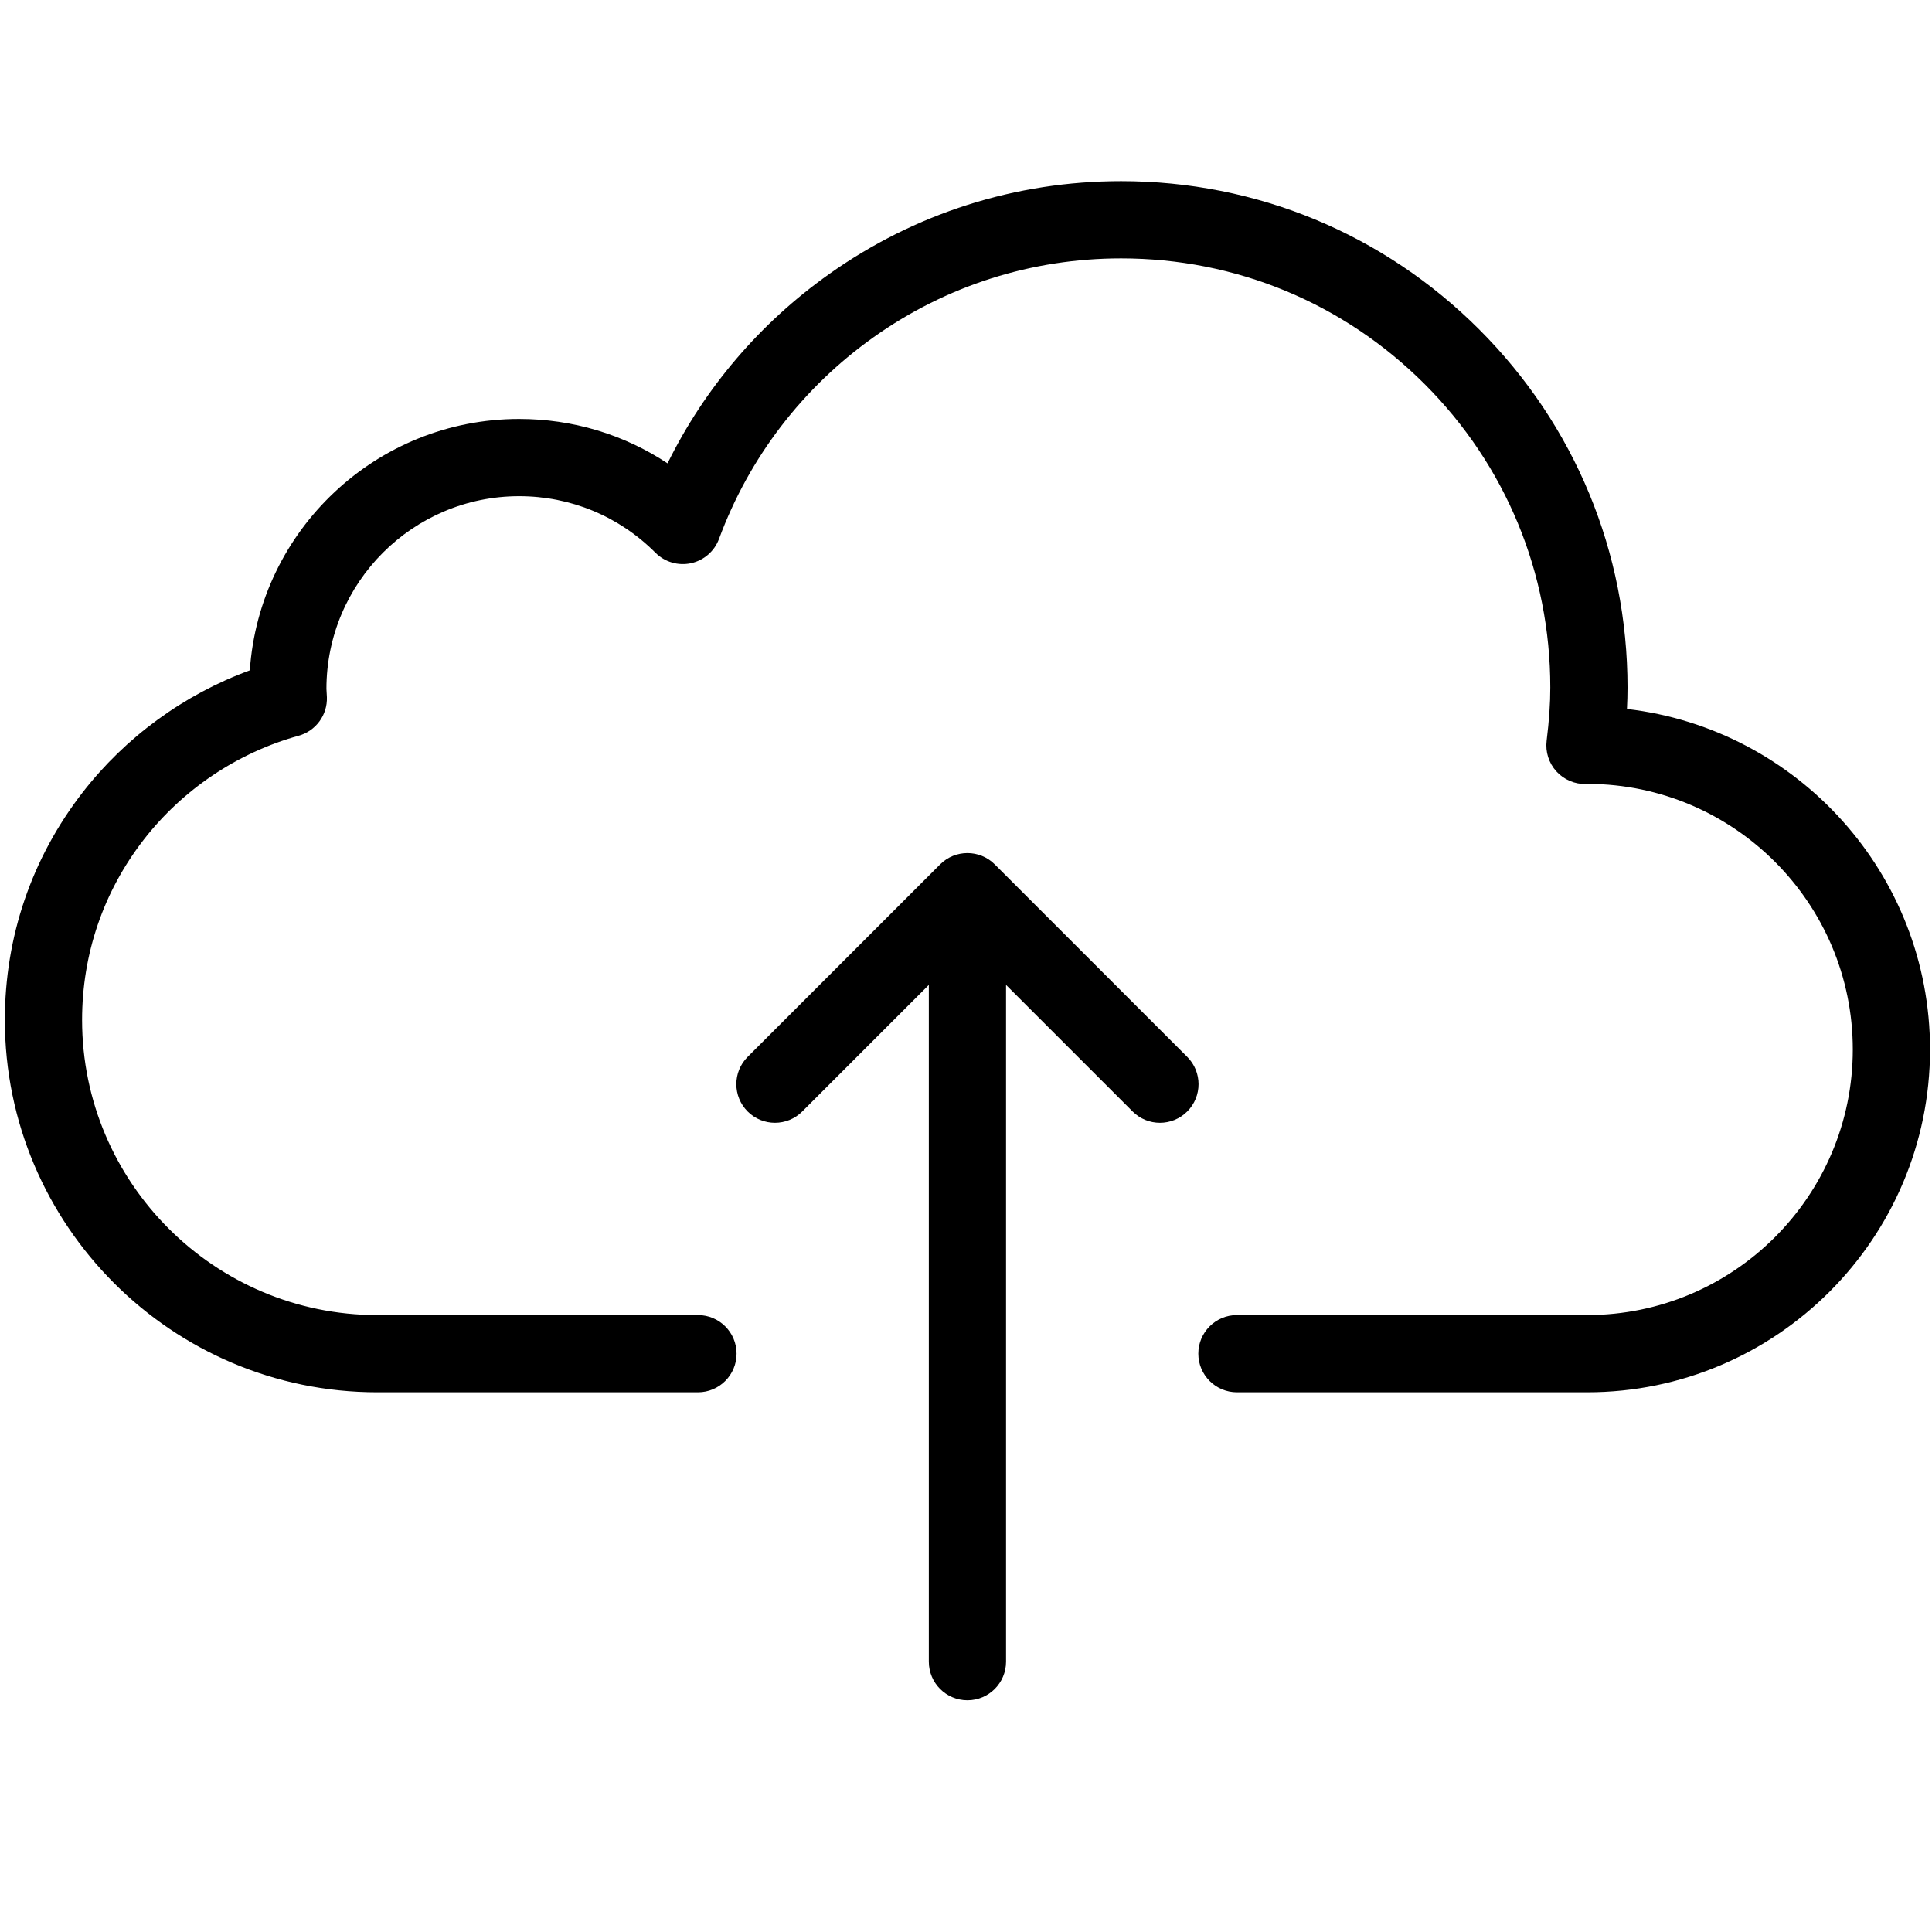
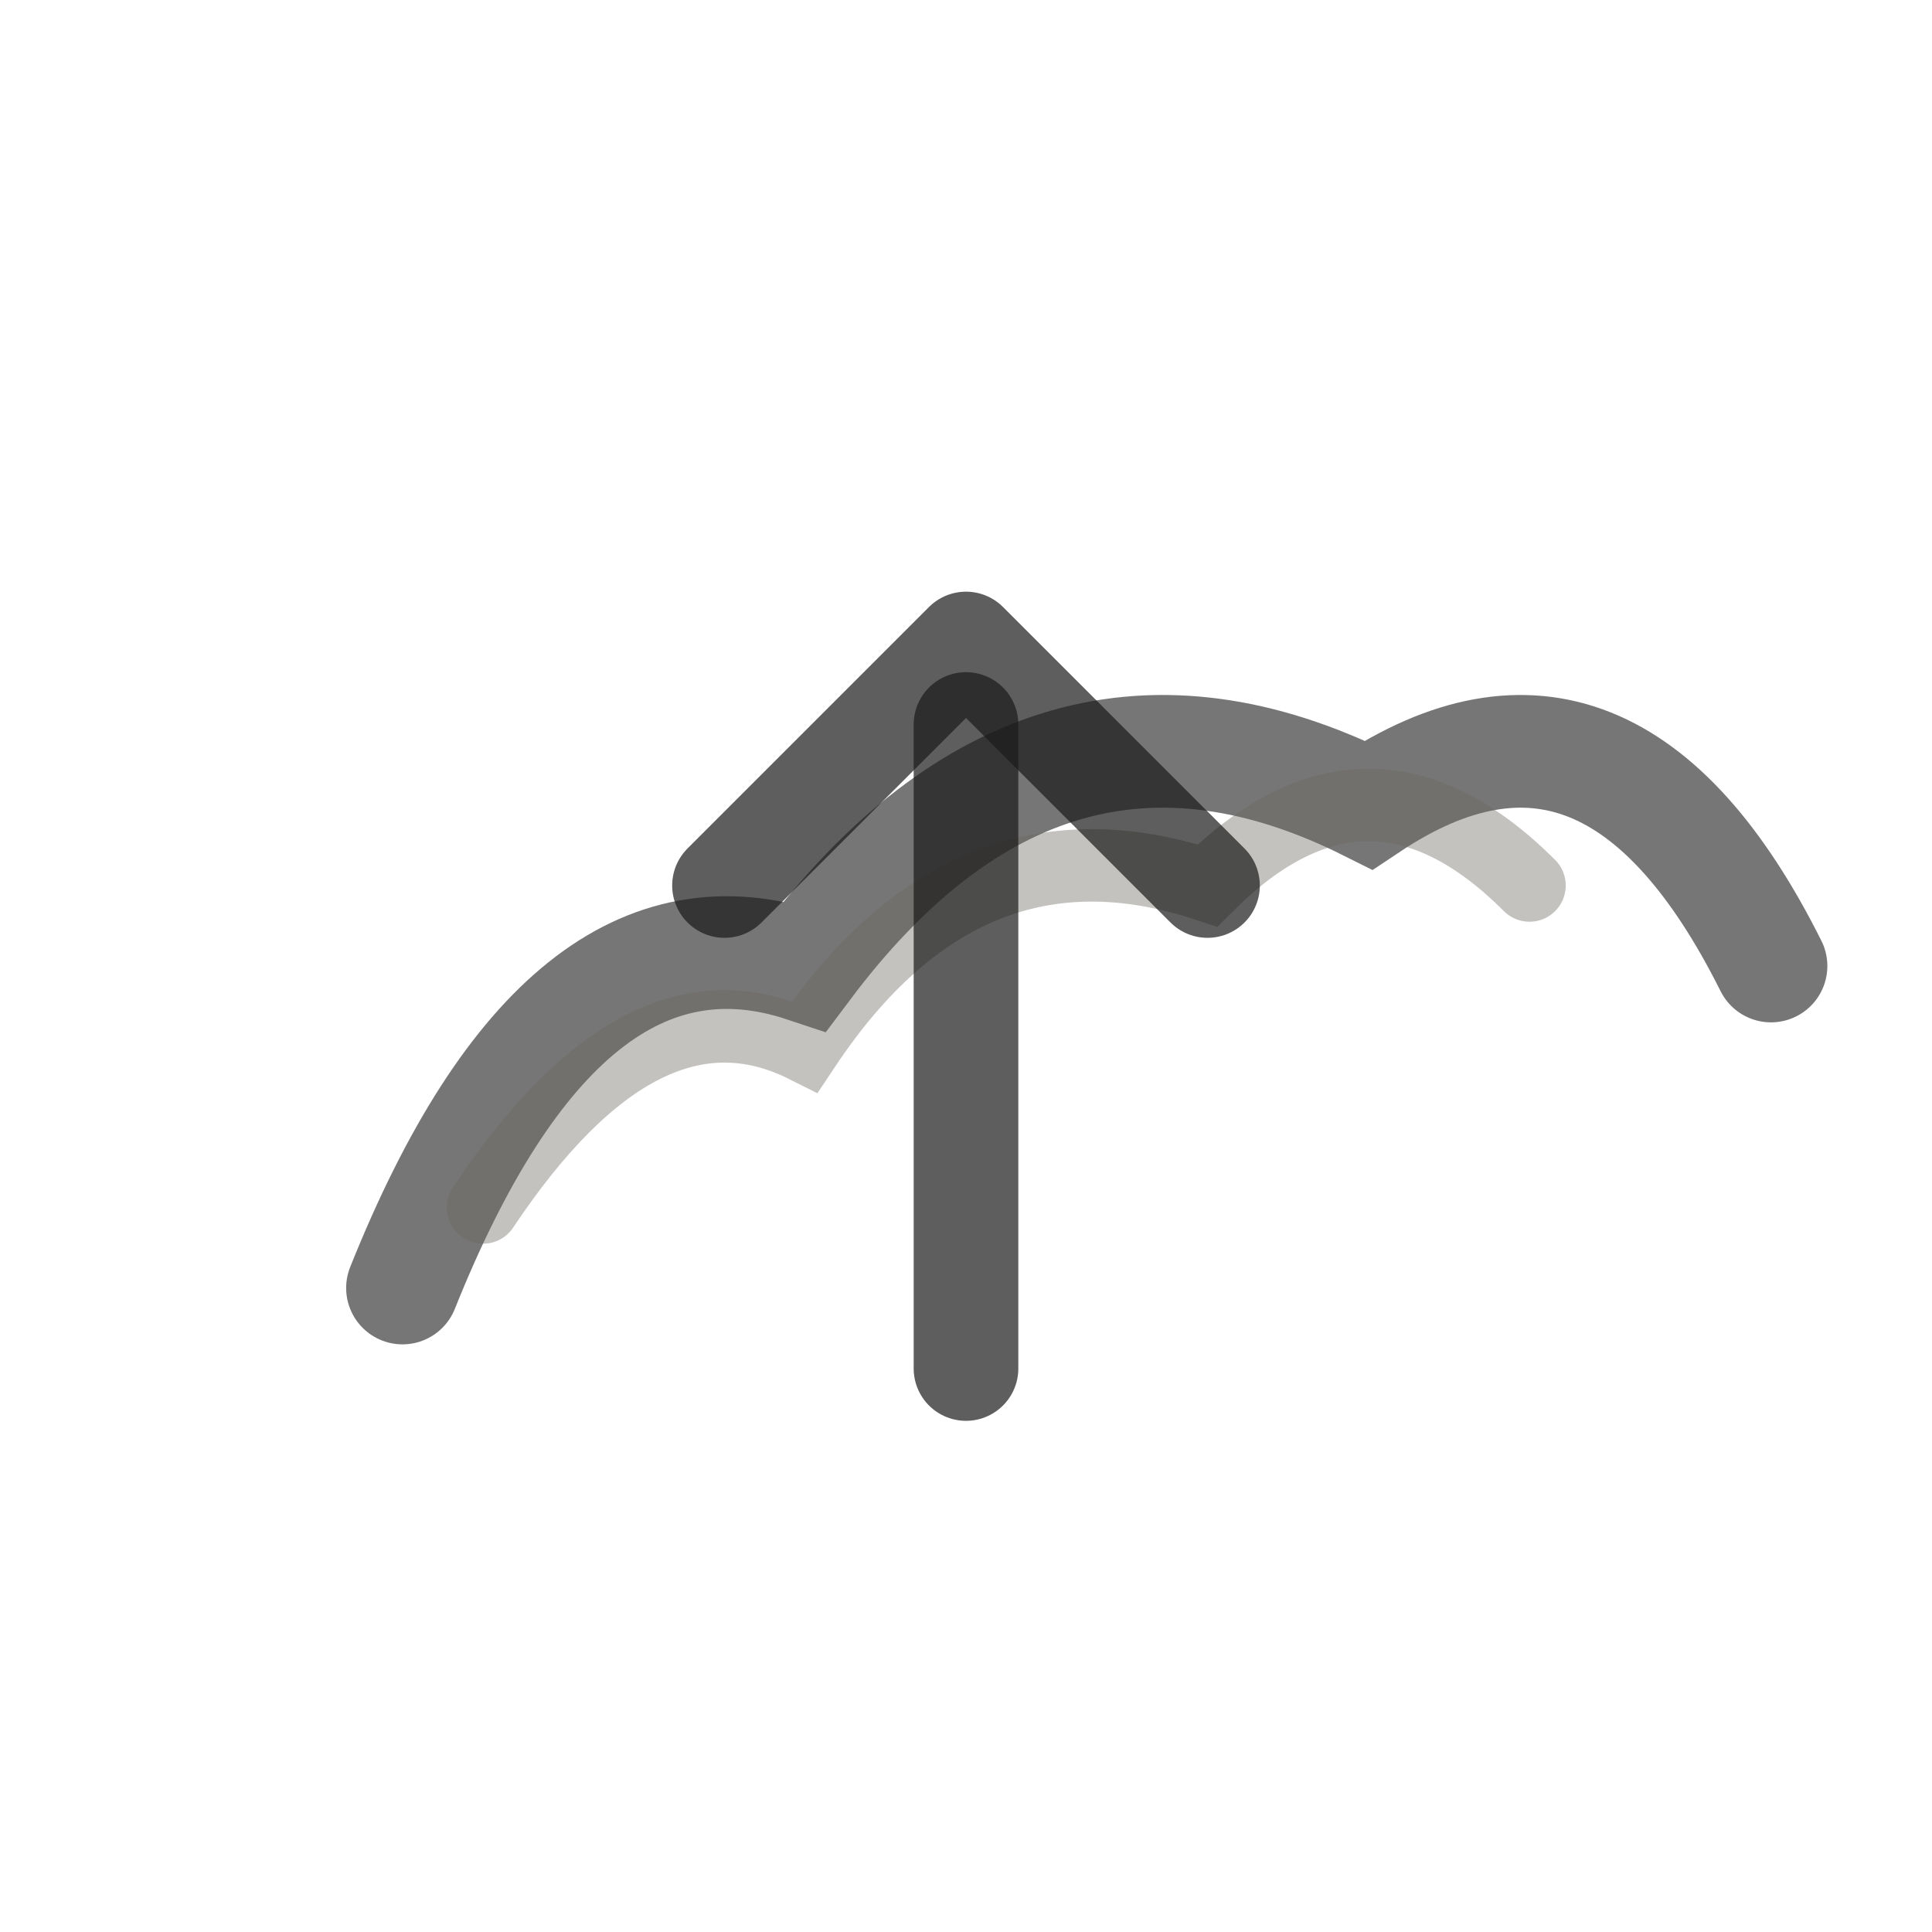
- <svg xmlns="http://www.w3.org/2000/svg" t="1749178608543" class="icon" viewBox="0 0 1024 1024" version="1.1" p-id="4386" width="128" height="128">
-   <path d="M1022.955 556.248c0 100.192-81.517 181.698-181.719 181.698l-185.638 0c-11.297 0-20.466-9.169-20.466-20.466 0-11.308 9.169-20.466 20.466-20.466l185.638 0c77.628 0 140.786-63.148 140.786-140.766 0-77.423-62.841-140.449-140.203-140.766-0.42 0.031-0.829 0.051-1.248 0.061-5.935 0.153-11.666-2.302-15.667-6.703-4.001-4.41-5.884-10.346-5.157-16.25 1.33-10.806 1.944-19.76 1.944-28.192 0-60.764-23.659-117.875-66.617-160.833-42.969-42.958-100.09-66.617-160.843-66.617-47.369 0-92.742 14.449-131.208 41.782-37.617 26.739-65.952 63.701-81.926 106.884-2.425 6.549-8.012 11.4-14.828 12.894-6.815 1.484-13.927-0.604-18.86-5.536-19.289-19.34-44.944-29.983-72.245-29.983-56.323 0-102.146 45.813-102.146 102.126 0 0.317 0.041 0.982 0.092 1.627 0.061 0.921 0.123 1.832 0.153 2.763 0.338 9.466-5.864 17.928-15.002 20.456-32.357 8.944-61.542 28.55-82.182 55.218-21.305 27.517-32.572 60.508-32.572 95.413 0 86.244 70.189 156.423 156.443 156.423l169.981 0c11.297 0 20.466 9.159 20.466 20.466 0 11.297-9.169 20.466-20.466 20.466l-169.981 0c-108.829 0-197.375-88.536-197.375-197.355 0-44.053 14.224-85.712 41.127-120.474 22.809-29.451 53.898-52.086 88.71-64.816 5.065-74.323 67.149-133.245 142.751-133.245 28.387 0 55.504 8.217 78.651 23.526 19.658-39.868 48.842-74.169 85.497-100.212 45.435-32.296 99.005-49.354 154.918-49.354 71.693 0 139.088 27.916 189.782 78.6 50.695 50.695 78.61 118.09 78.61 189.782 0 3.704-0.102 7.47-0.297 11.369C952.634 386.246 1022.955 463.188 1022.955 556.248z" fill="#000000" />
-   <path d="M629.259 589.106c-3.991 3.991-9.23 5.997-14.47 5.997s-10.479-2.006-14.47-5.997l-67.088-67.078 0 358.689c0 11.308-9.159 20.466-20.466 20.466-11.308 0-20.466-9.159-20.466-20.466l0-358.689-67.088 67.078c-7.992 7.992-20.947 7.992-28.939 0s-7.992-20.957 0-28.949l102.024-102.013c7.992-7.992 20.947-7.992 28.939 0l102.024 102.013C637.251 568.149 637.251 581.114 629.259 589.106z" fill="#000000" />
+ <svg xmlns="http://www.w3.org/2000/svg" viewBox="0 0 24 24">
+   <path d="M5 16 Q7 11 10 12 Q13 8 17 10 Q20 8 22 12" stroke="#1a1a1a" stroke-width="1.4" fill="none" stroke-linecap="round" opacity="0.6" />
+   <path d="M6 15 Q8 12 10 13 Q12 10 15 11 Q17 9 19 11" stroke="#6b6660" stroke-width="0.9" fill="none" stroke-linecap="round" opacity="0.4" />
+   <path d="M12 17 L12 9" stroke="#1a1a1a" stroke-width="1.3" stroke-linecap="round" opacity="0.7" />
+   <path d="M9 11 L12 8 L15 11" stroke="#1a1a1a" stroke-width="1.3" fill="none" stroke-linecap="round" stroke-linejoin="round" opacity="0.7" />
</svg>
